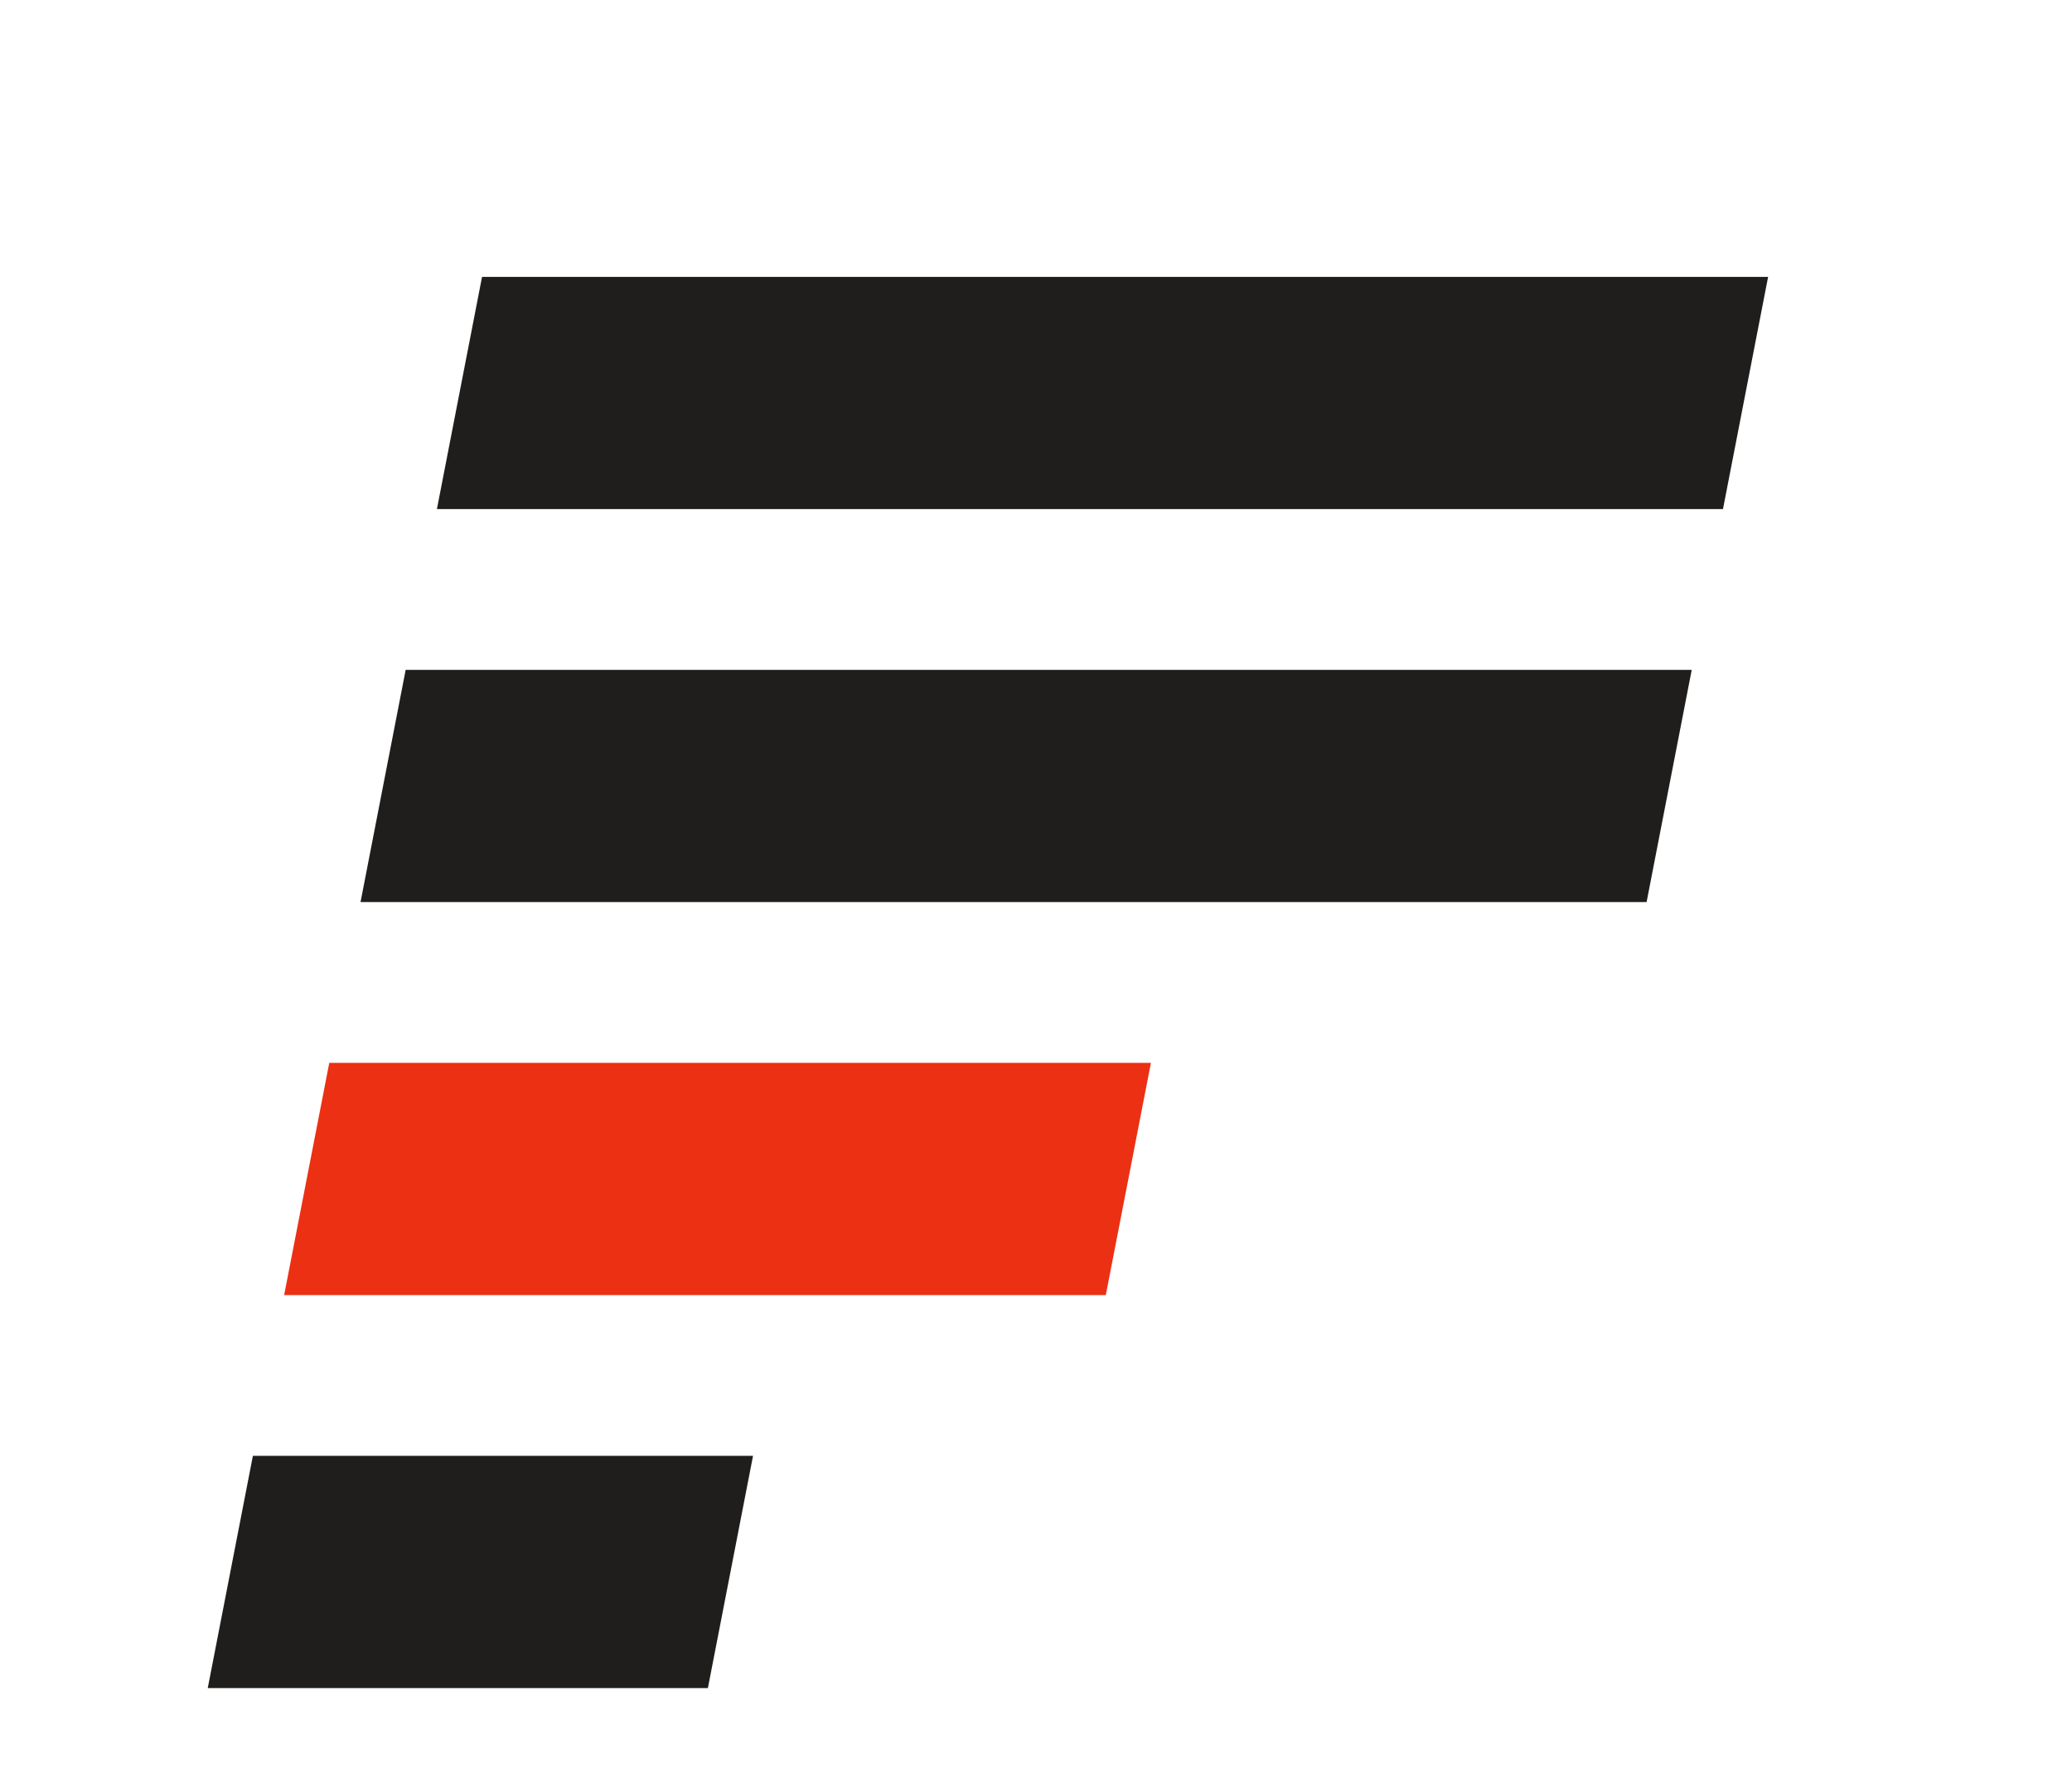
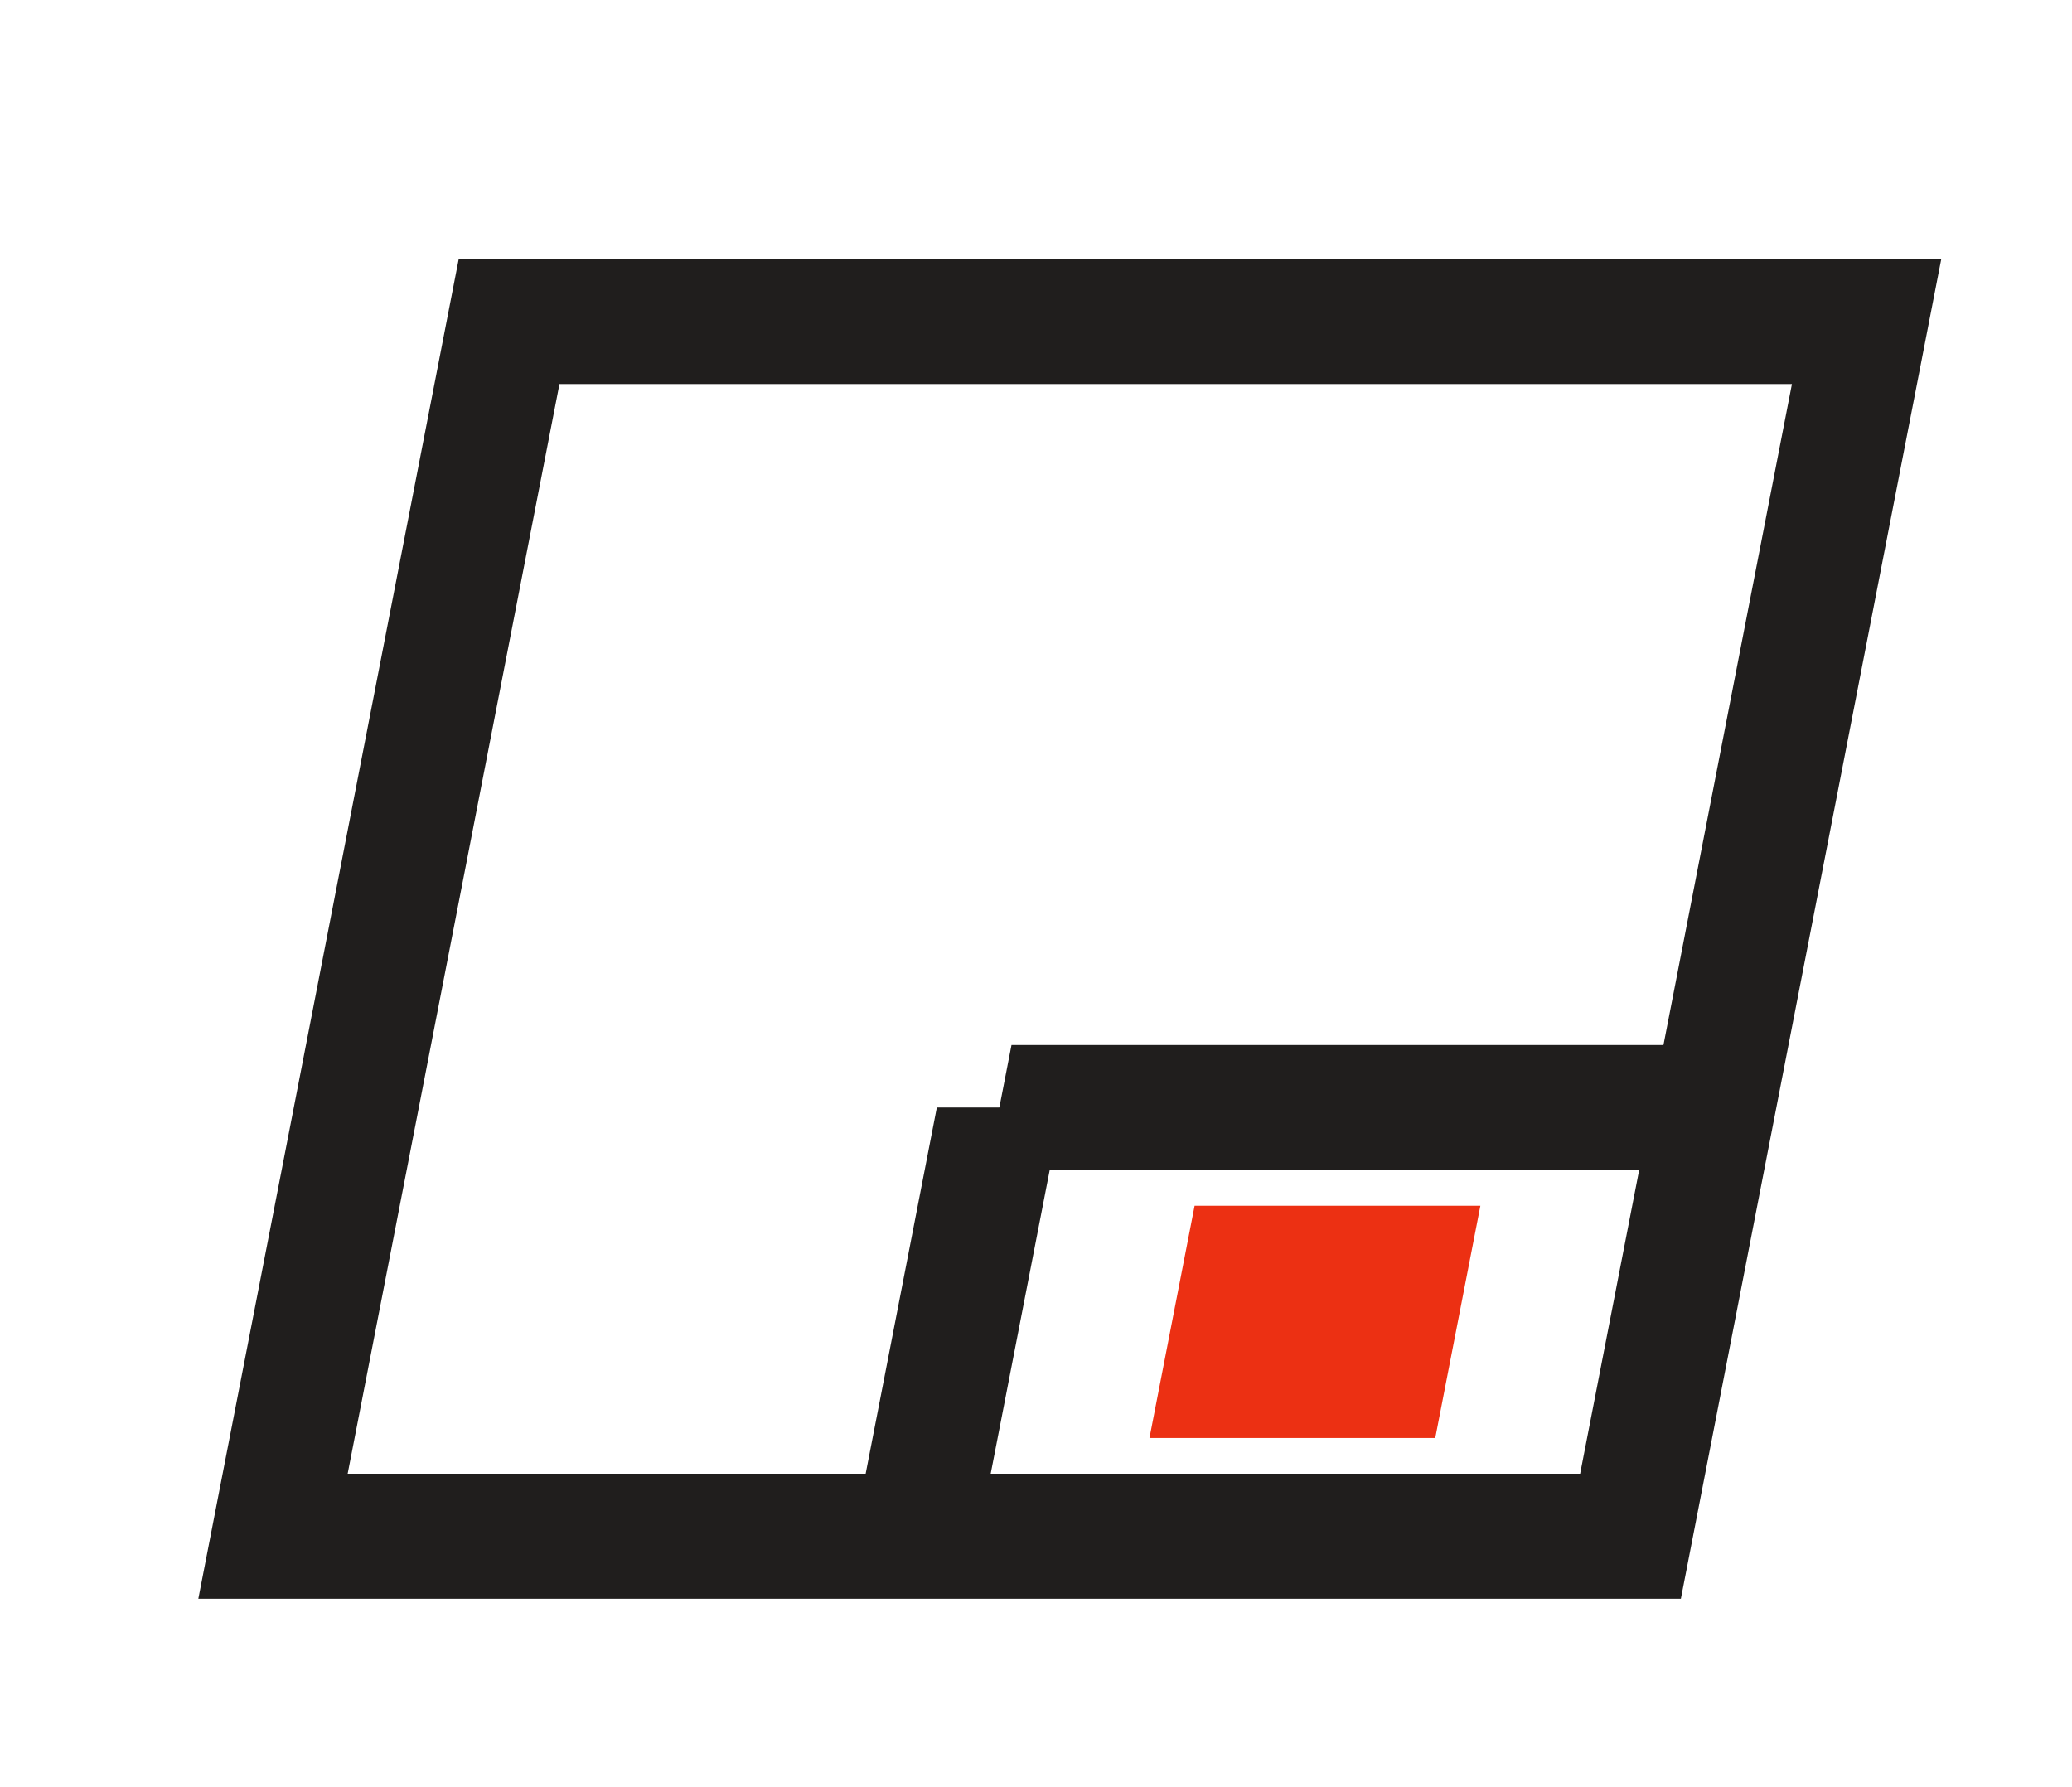
<svg xmlns="http://www.w3.org/2000/svg" viewBox="0 0 116 100" width="116" height="100" fill="none">
-   <g transform="translate(8,0) skewX(-11)" stroke-width="13">
-     <path d="M22 22 H94" stroke="#201E1D" />
-     <path d="M22 44 H94" stroke="#201E1D" />
-     <path d="M22 66 H68" stroke="#EC3013" />
-     <path d="M22 88 H50" stroke="#201E1D" />
+   <g transform="translate(10,0) skewX(-11)" fill="none">
+     <path d="M22 18 H98 V86 H22 Z" stroke="#201E1D" stroke-width="7" />
+     <path d="M58 62 H98" stroke="#201E1D" stroke-width="7" />
+     <path d="M58 62 V86" stroke="#201E1D" stroke-width="7" />
+     <path d="M70 74 H86" stroke="#EC3013" stroke-width="13" />
  </g>
</svg>
